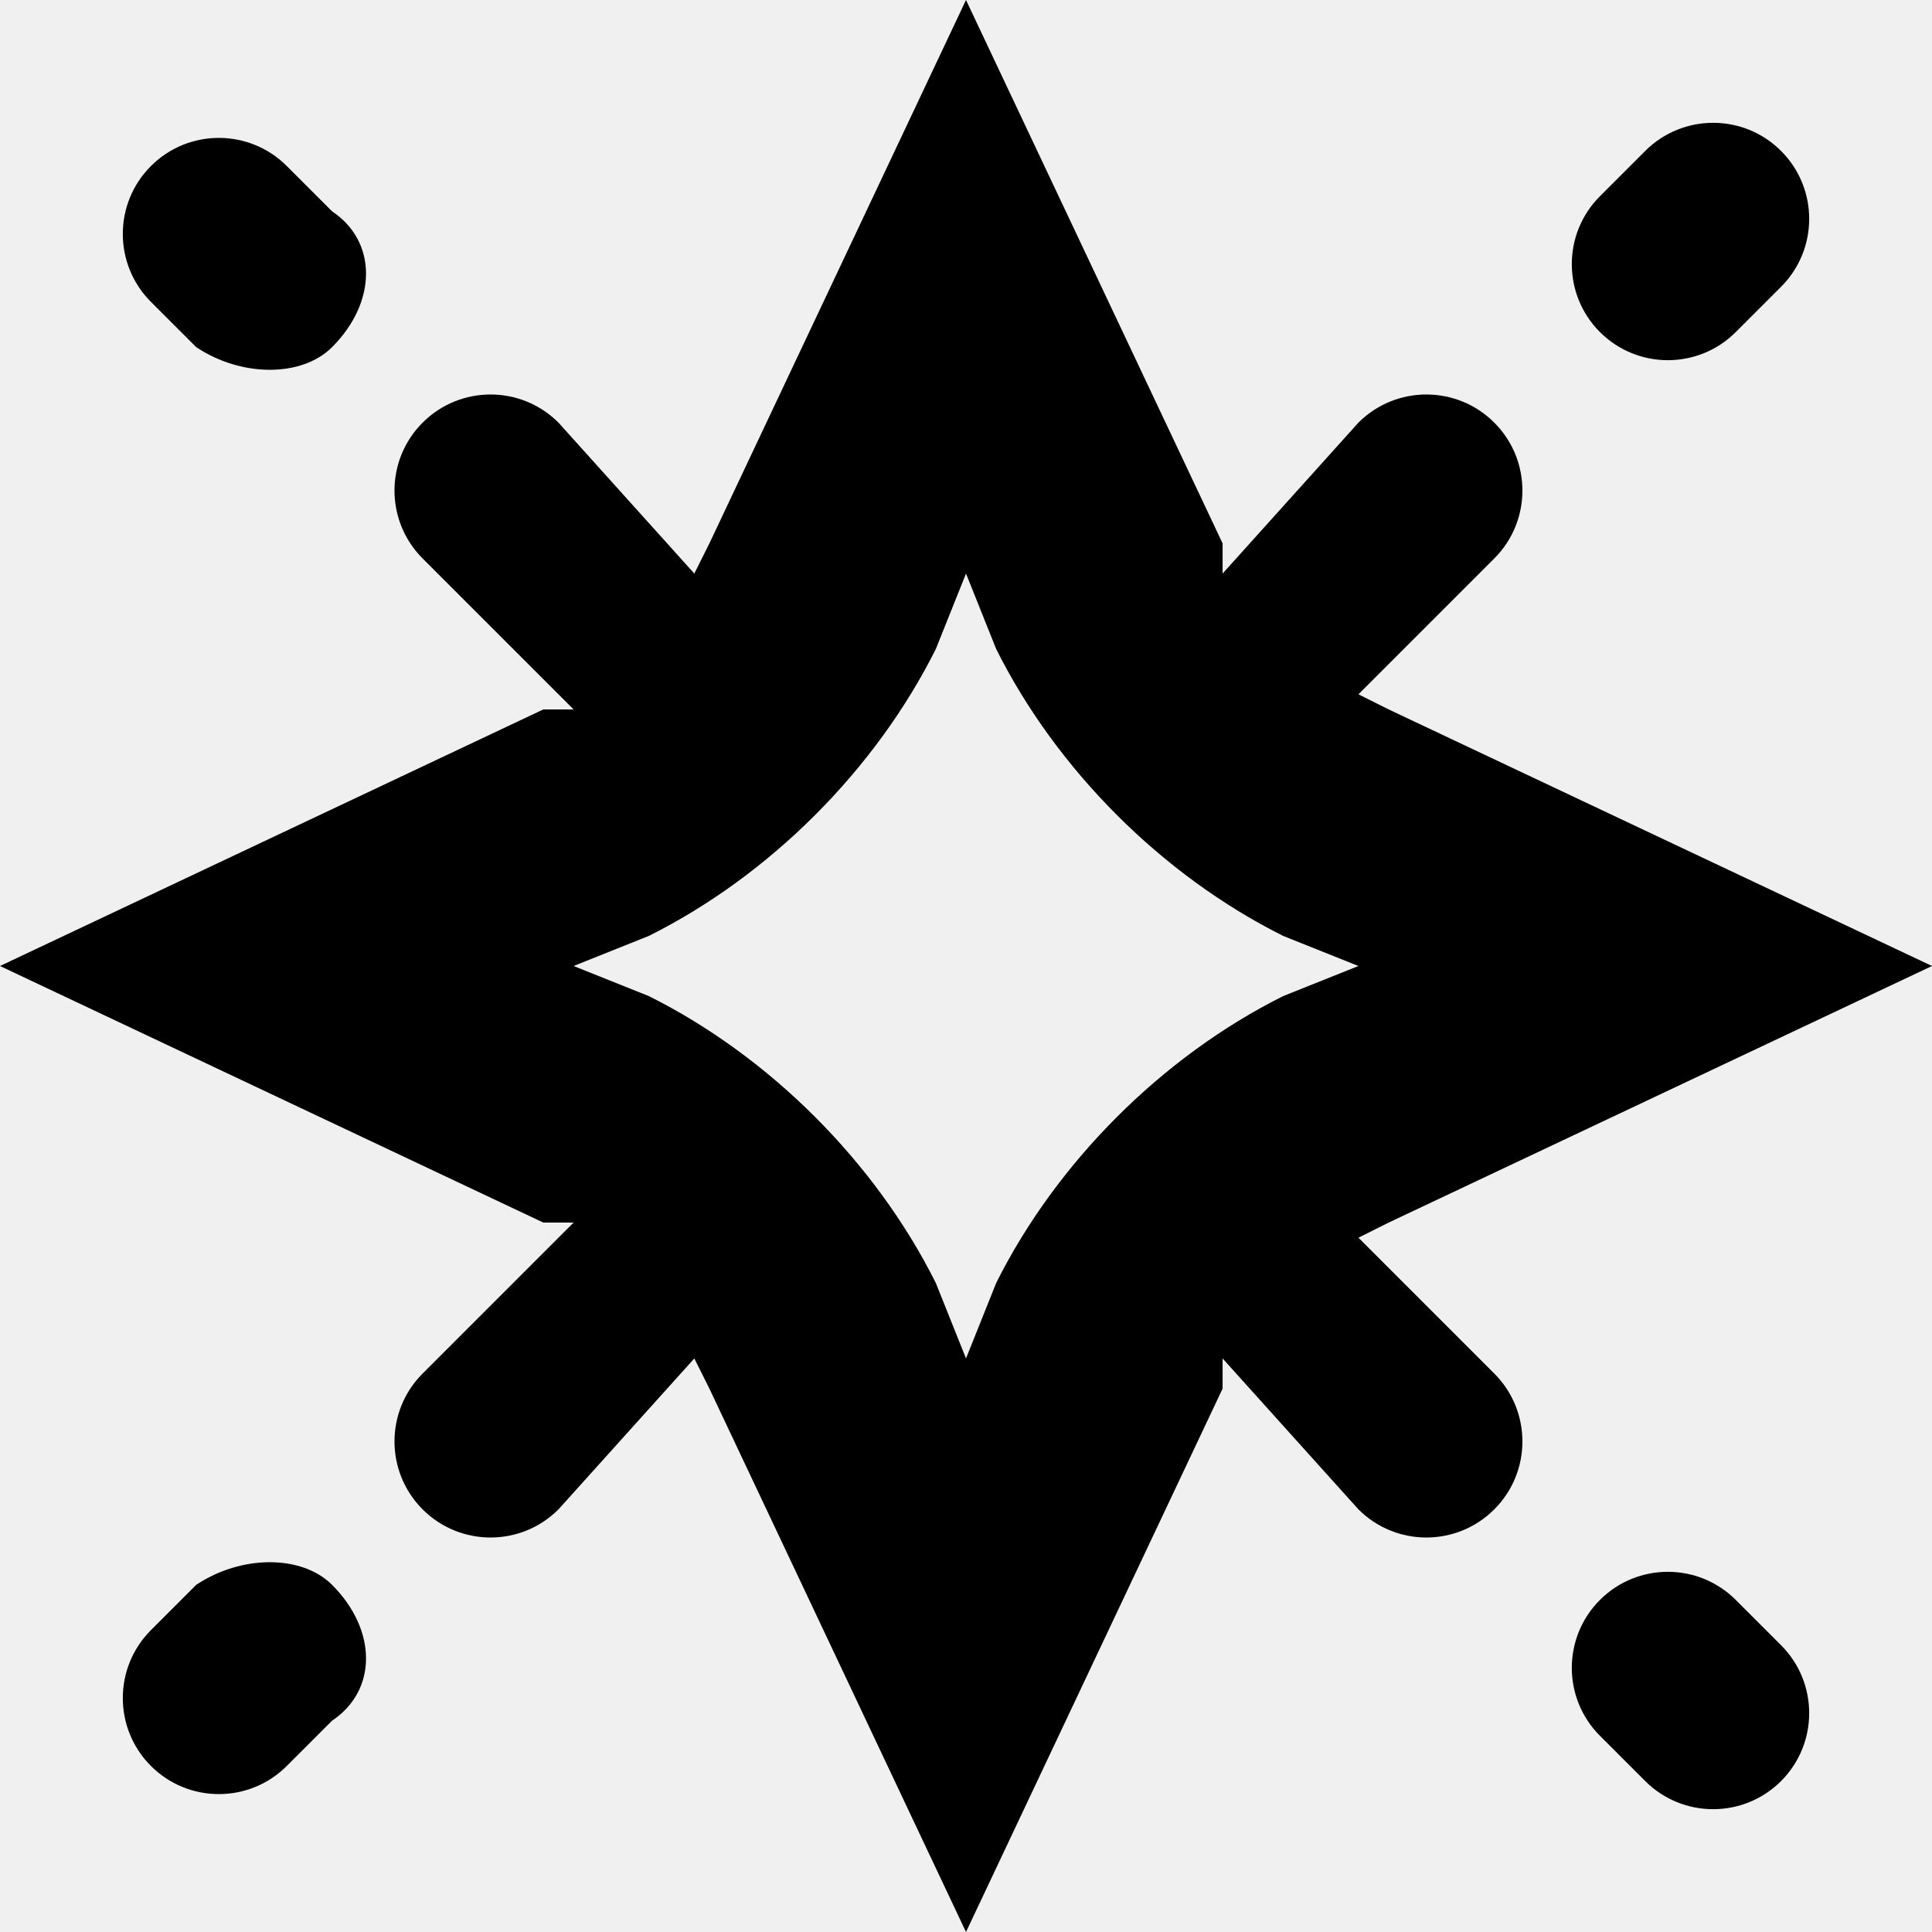
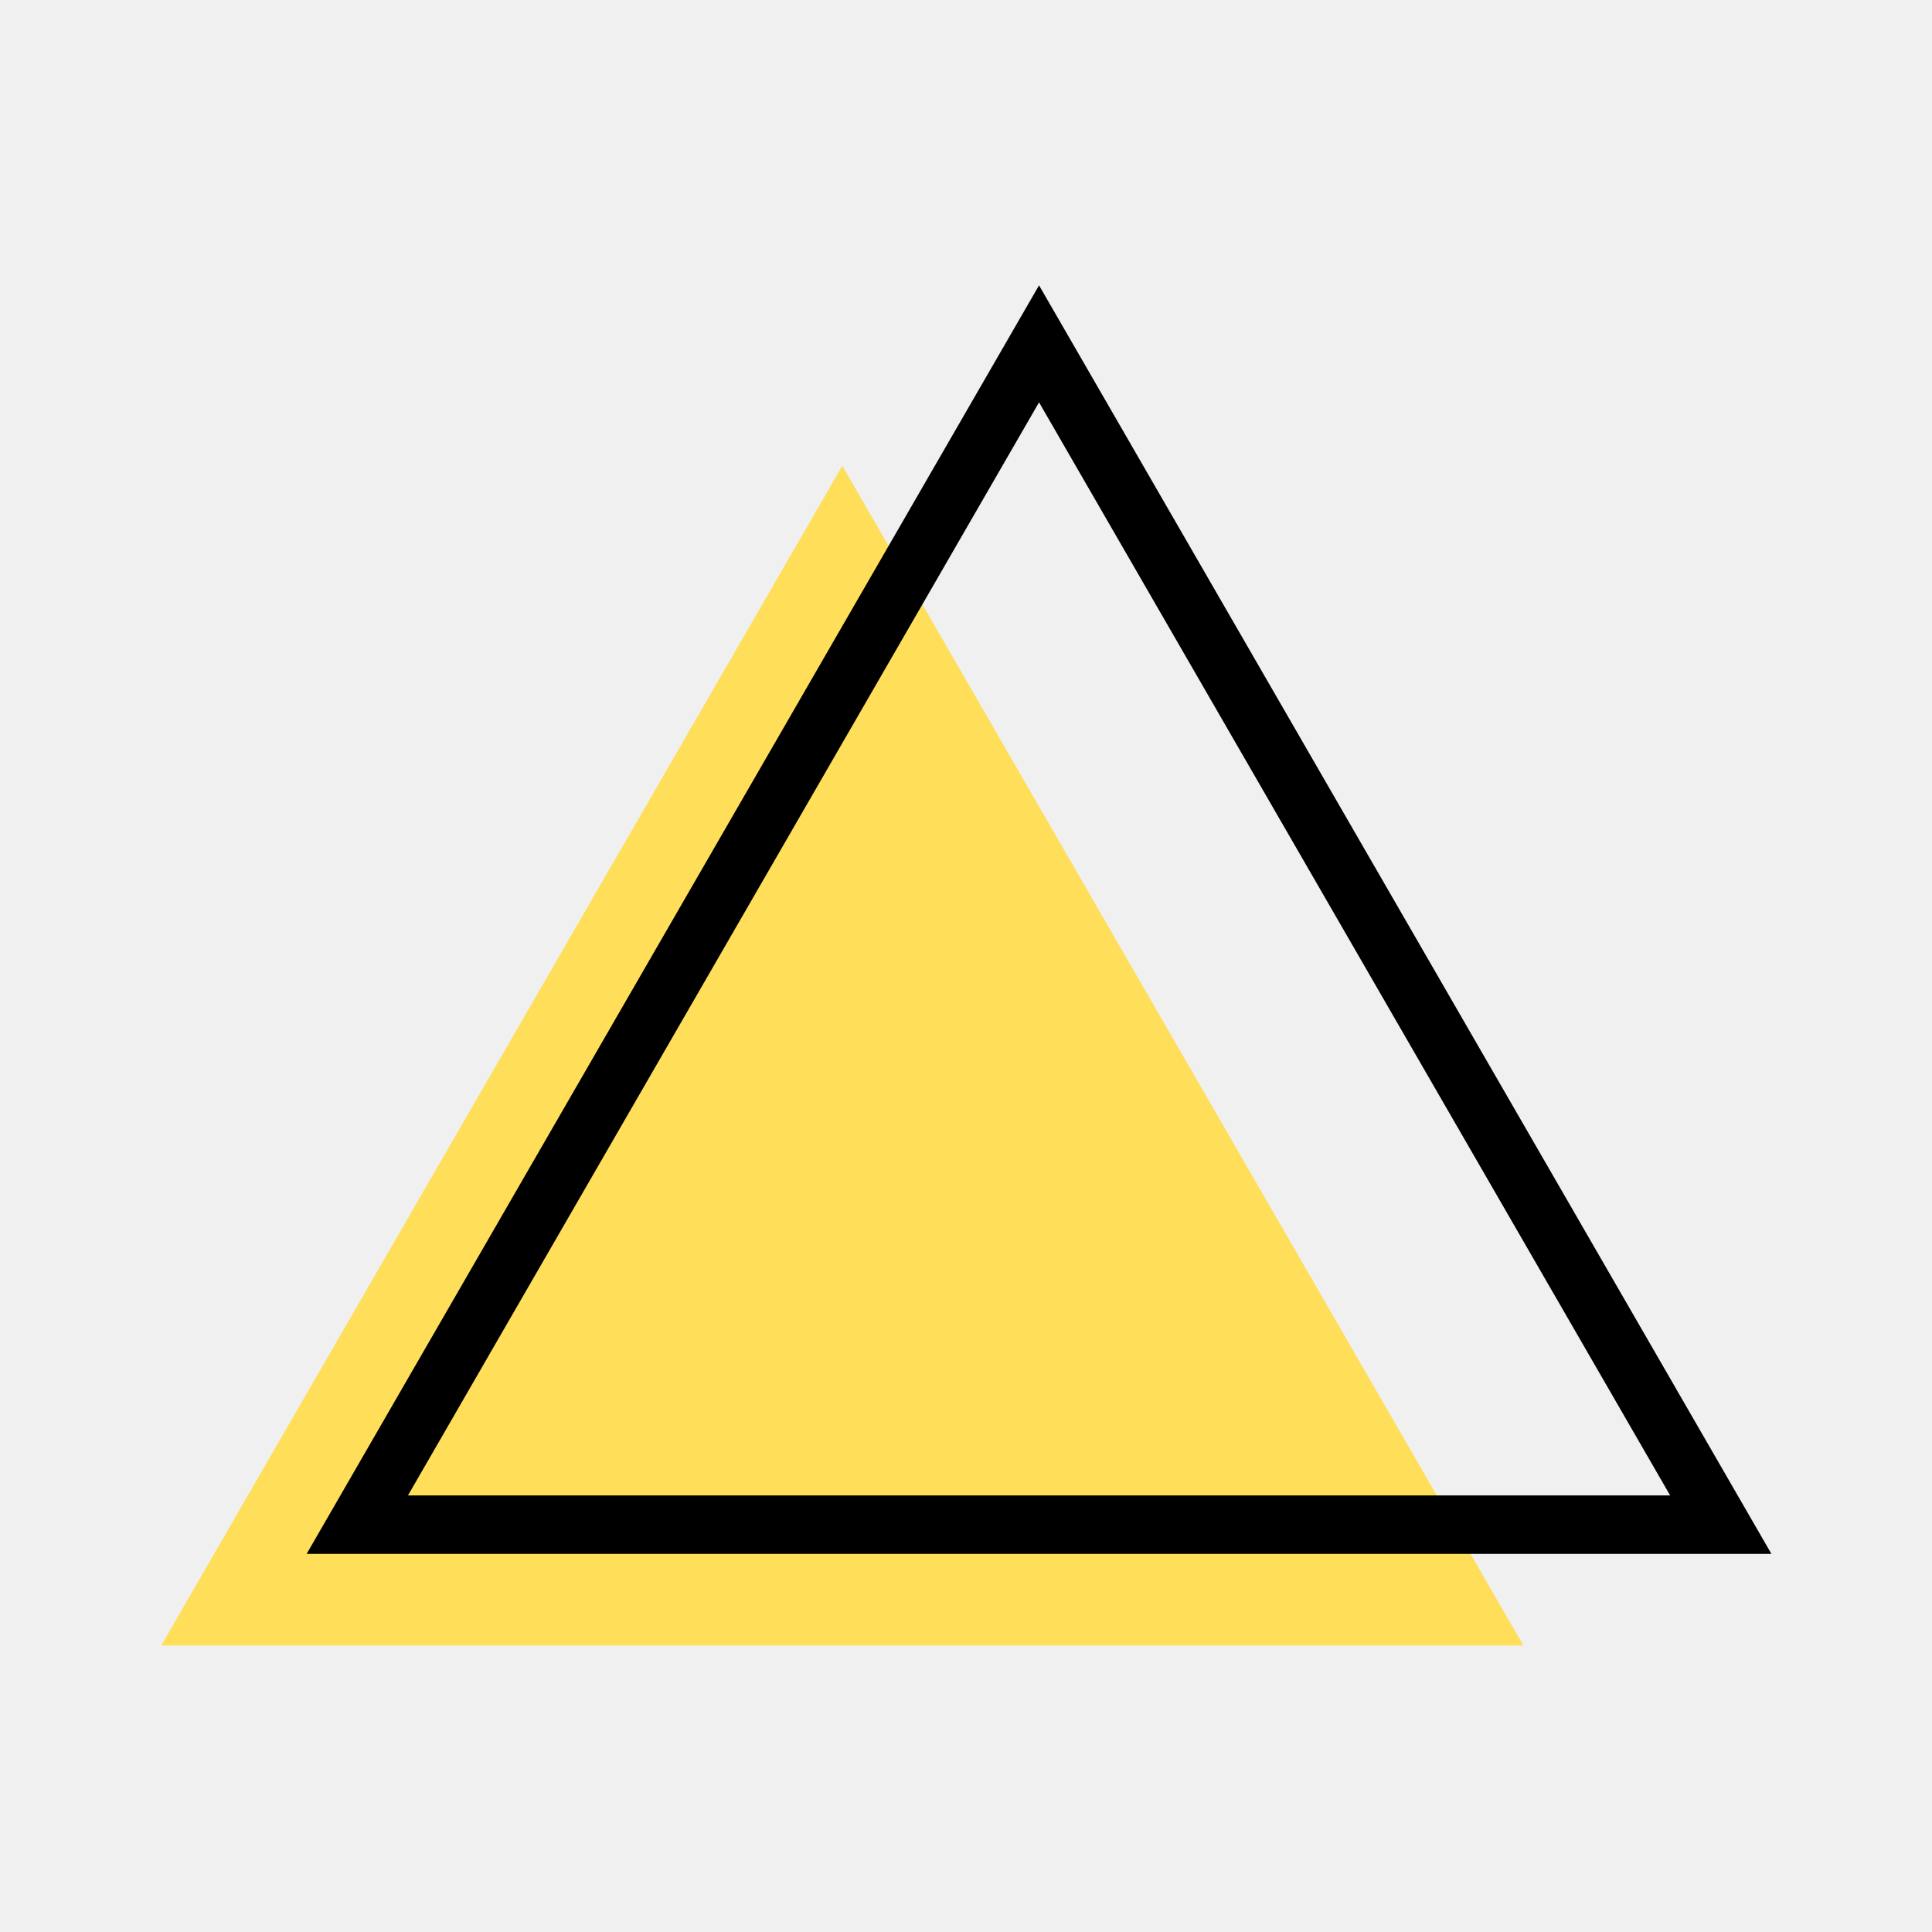
- <svg xmlns="http://www.w3.org/2000/svg" viewBox="0 0 128 128">
-   <path fill-rule="evenodd" d="M81 36 64 0 47 36l-1 2-9-10a6 6 0 0 0-9 9l10 10h-2L0 64l36 17h2L28 91a6 6 0 1 0 9 9l9-10 1 2 17 36 17-36v-2l9 10a6 6 0 1 0 9-9l-9-9 2-1 36-17-36-17-2-1 9-9a6 6 0 1 0-9-9l-9 10v-2Zm-17 2-2 5c-4 8-11 15-19 19l-5 2 5 2c8 4 15 11 19 19l2 5 2-5c4-8 11-15 19-19l5-2-5-2c-8-4-15-11-19-19l-2-5Z" clip-rule="evenodd" />
-   <path d="M118 19a6 6 0 0 0-9-9l-3 3a6 6 0 1 0 9 9l3-3Zm-96 4c-2 2-6 2-9 0l-3-3a6 6 0 1 1 9-9l3 3c3 2 3 6 0 9Zm0 82c-2-2-6-2-9 0l-3 3a6 6 0 1 0 9 9l3-3c3-2 3-6 0-9Zm96 4a6 6 0 0 1-9 9l-3-3a6 6 0 1 1 9-9l3 3Z" />
-   <style>path{fill:#000}@media (prefers-color-scheme:dark){path{fill:#fff}}</style>
+ <svg xmlns="http://www.w3.org/2000/svg" width="500" zoomAndPan="magnify" viewBox="0 0 375 375" height="500" preserveAspectRatio="xMidYMid meet" version="1.0">
+   <defs>
+     <clipPath id="785a503805">
+       <path d="M 31.152 90 L 296 90 L 296 319.387 L 31.152 319.387 Z M 31.152 90 " clip-rule="nonzero" />
+     </clipPath>
+     <clipPath id="52f28b49b3">
+       <path d="M 59 55.387 L 343.902 55.387 L 343.902 302 L 59 302 Z M 59 55.387 " clip-rule="nonzero" />
+     </clipPath>
+   </defs>
+   <g clip-path="url(#785a503805)">
+     <path fill="#ffde59" d="M 163.496 90.41 L 31.168 319.609 L 295.824 319.609 L 163.496 90.41 L 31.168 319.609 L 295.824 319.609 Z M 163.496 90.41 " fill-opacity="1" fill-rule="nonzero" />
+   </g>
+   <g clip-path="url(#52f28b49b3)">
+     <path fill="#000000" d="M 343.836 301.613 L 59.516 301.613 L 201.676 55.383 L 206.594 63.898 L 338.918 293.098 Z M 79.184 290.262 L 324.172 290.262 L 201.676 78.094 Z M 79.184 290.262 " fill-opacity="1" fill-rule="nonzero" />
+   </g>
</svg>
